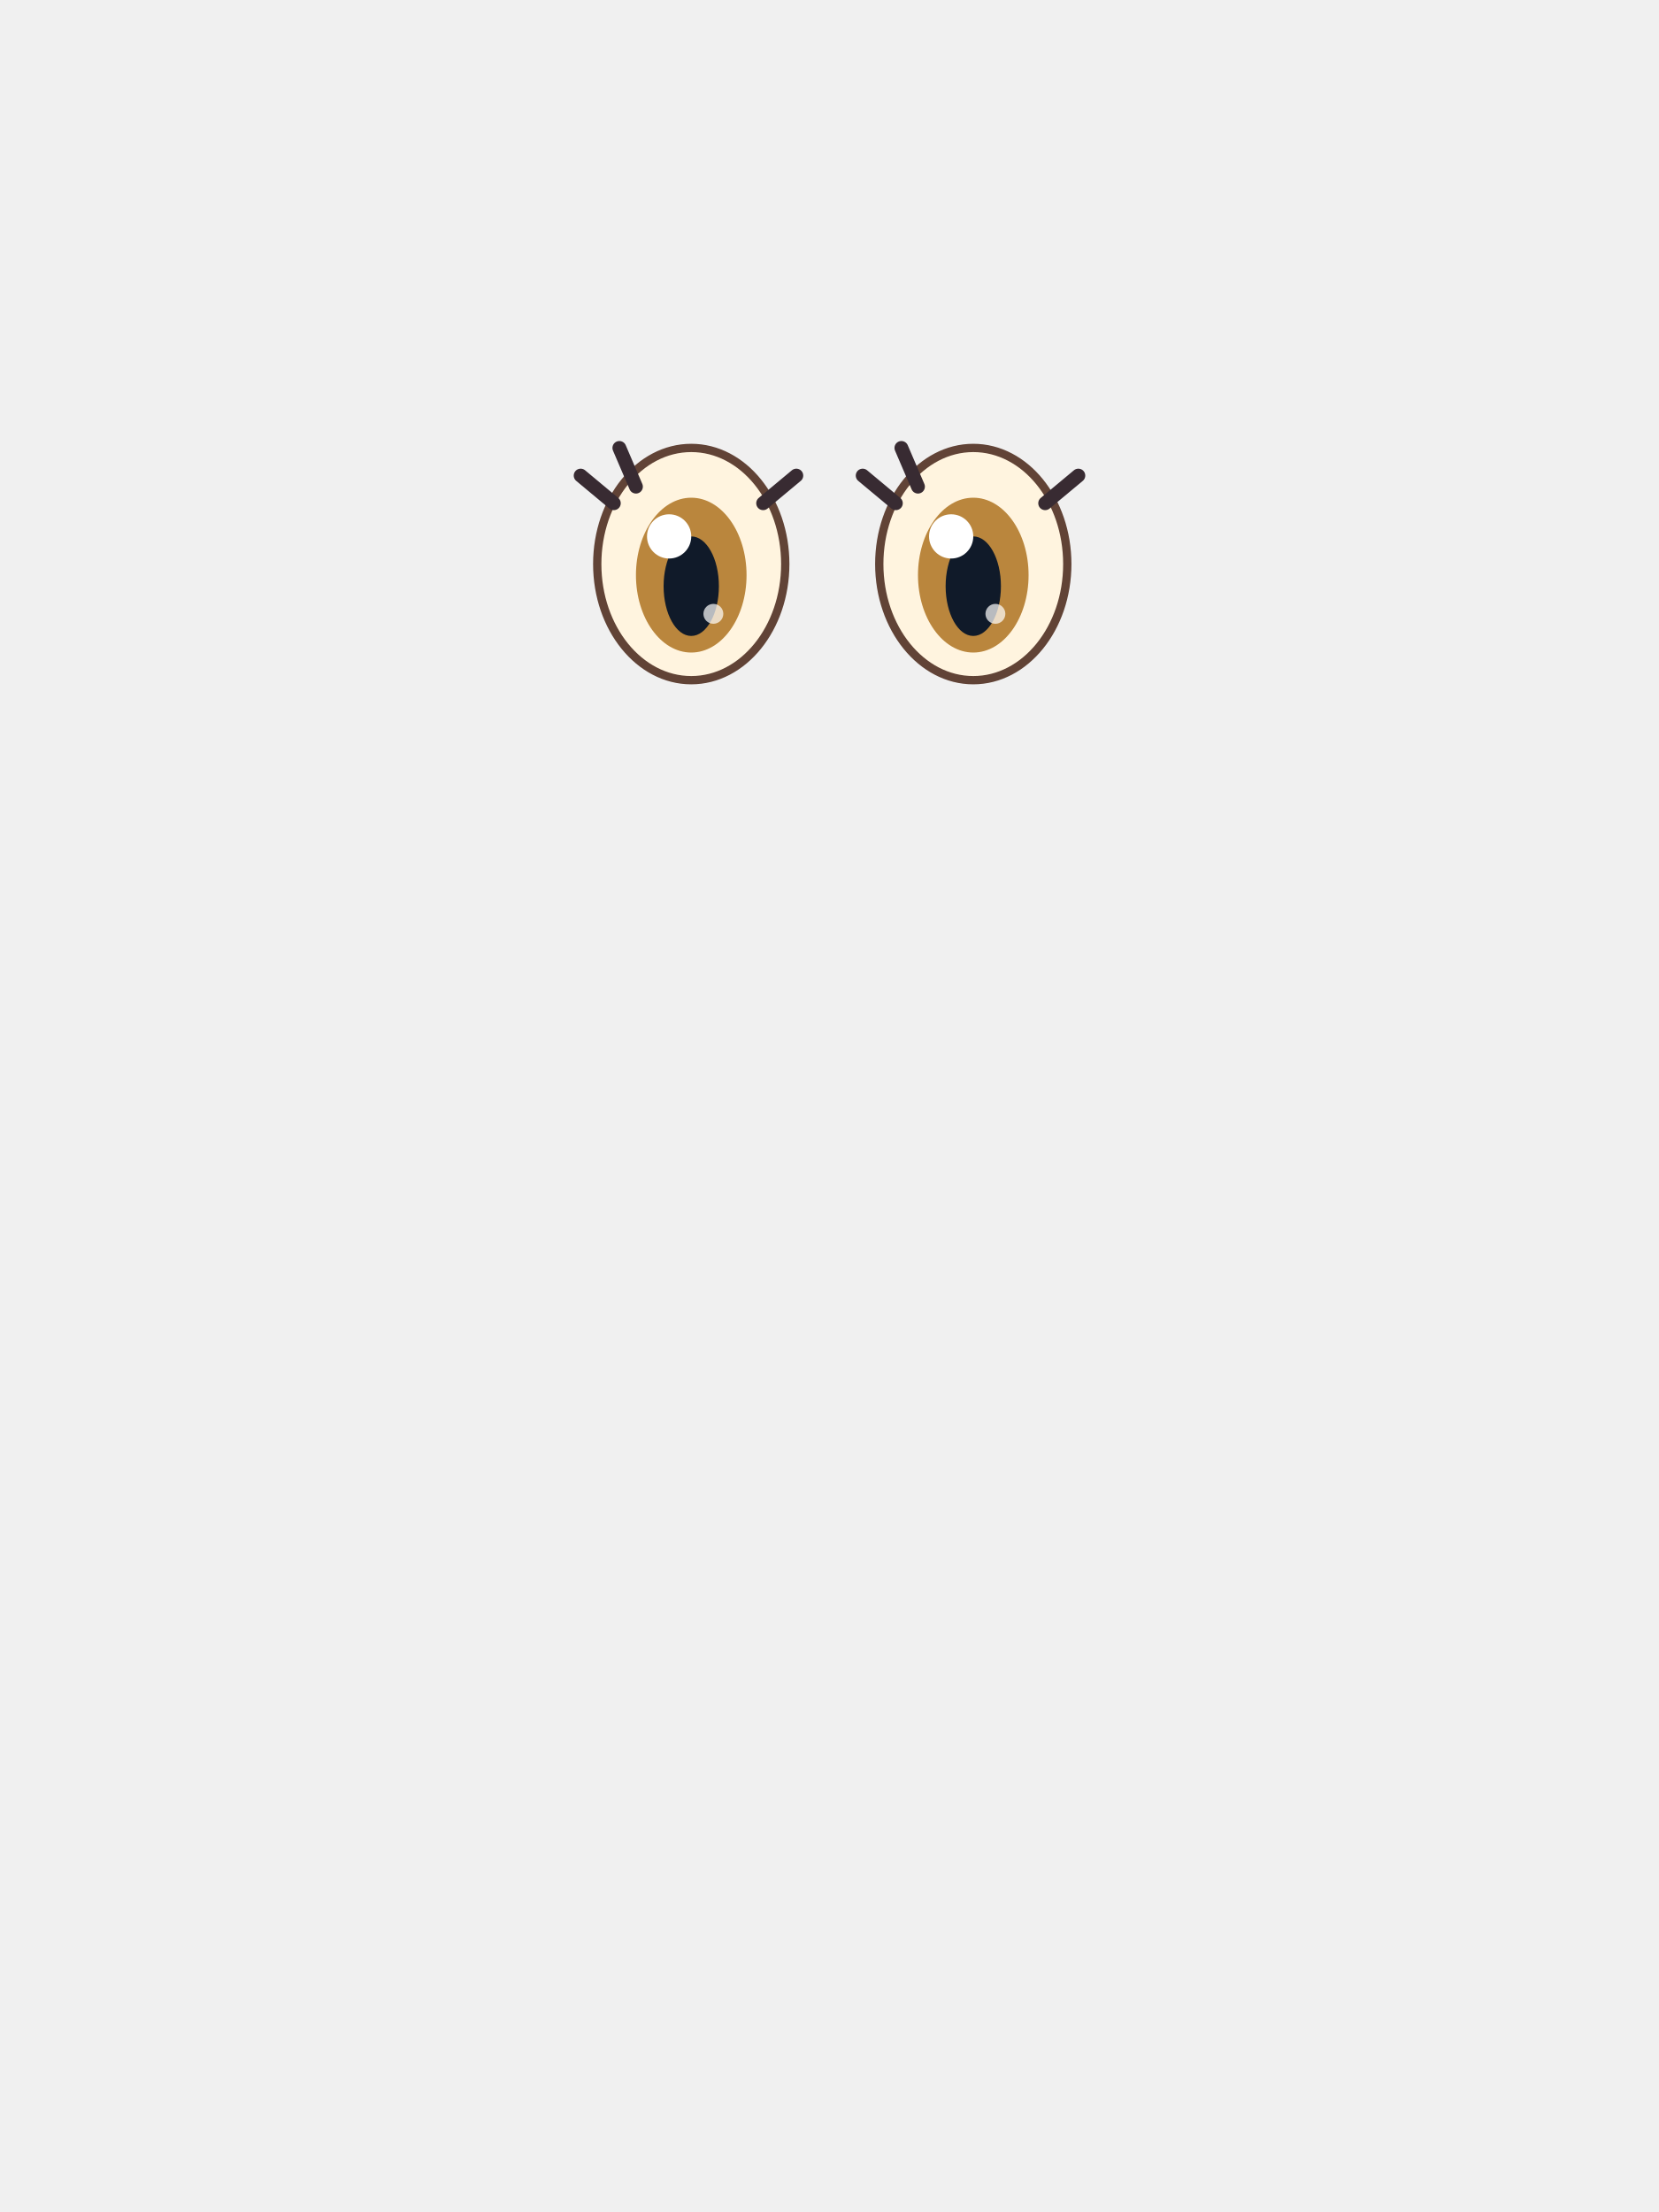
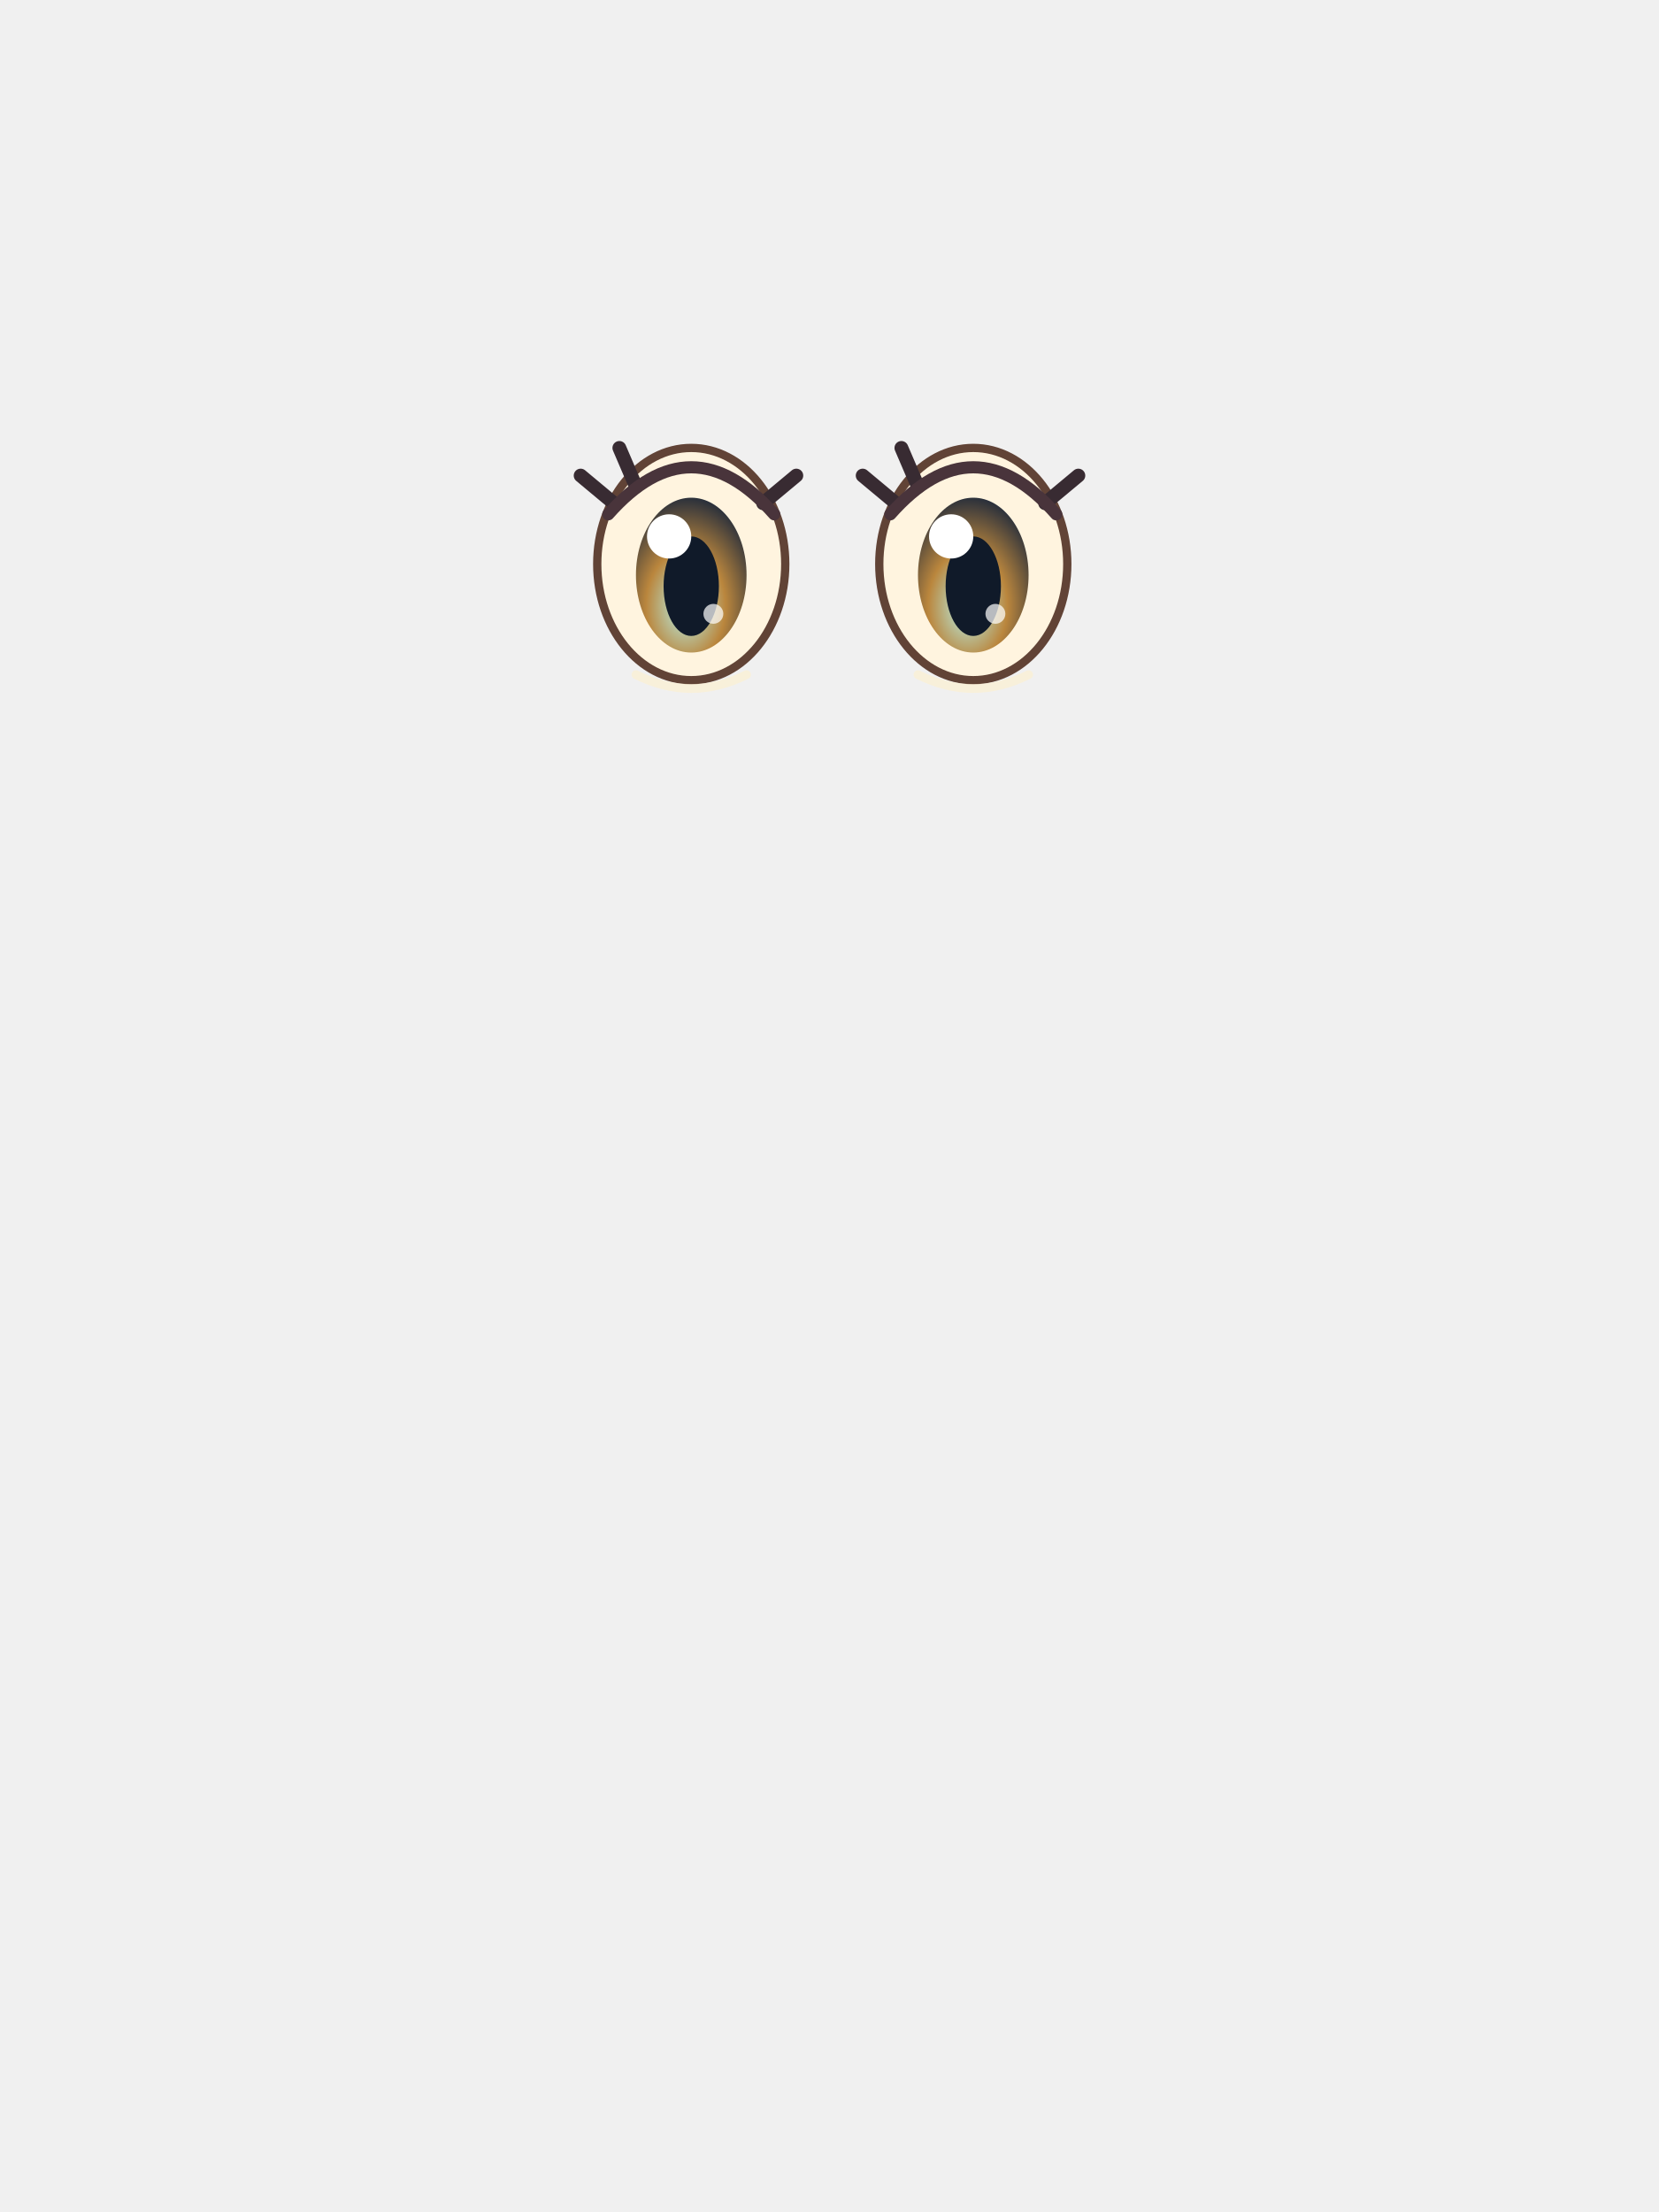
<svg xmlns="http://www.w3.org/2000/svg" viewBox="0 0 300 400">
  <defs>
    <radialGradient id="skin" cx=".32" cy=".2" r=".85">
      <stop stop-color="#eac086" />
      <stop offset=".55" stop-color="#93603e" />
      <stop offset="1" stop-color="#392b37" />
    </radialGradient>
    <linearGradient id="cloth" x2=".8" y2="1">
      <stop stop-color="#3d5b75" />
      <stop offset=".5" stop-color="#253648" />
      <stop offset="1" stop-color="#101b2d" />
    </linearGradient>
    <linearGradient id="metal" x2=".75" y2="1">
      <stop stop-color="#dce6e9" />
      <stop offset=".3" stop-color="#7e98ac" />
      <stop offset=".48" stop-color="#e1e9eb" />
      <stop offset=".55" stop-color="#496477" />
      <stop offset="1" stop-color="#192c40" />
    </linearGradient>
    <linearGradient id="trim" x2="1" y2="1">
      <stop stop-color="#edfcff" />
      <stop offset=".4" stop-color="#58e4f5" />
      <stop offset="1" stop-color="#287c9f" />
    </linearGradient>
    <linearGradient id="leather" x2=".8" y2="1">
      <stop stop-color="#c59269" />
      <stop offset=".5" stop-color="#855339" />
      <stop offset="1" stop-color="#392722" />
    </linearGradient>
    <linearGradient id="hair" x2=".3" y2="1">
      <stop stop-color="#8f5a36" />
      <stop offset=".6" stop-color="#492b25" />
      <stop offset="1" stop-color="#241b22" />
    </linearGradient>
    <radialGradient id="lens" cx=".3" cy=".15">
      <stop stop-color="#84d9ef" />
      <stop offset=".6" stop-color="#153e64" />
      <stop offset="1" stop-color="#09182b" />
    </radialGradient>
  </defs>
  <ellipse cx="125" cy="102" rx="17" ry="21" fill="#fff4df" stroke="#614336" stroke-width="1.5" />
-   <ellipse cx="125" cy="104" rx="10" ry="14" fill="#ba863d" />
+   <defs>
+     <radialGradient id="iris-finish-125" cx=".45" cy=".7" r=".75">
+       <stop stop-color="#b7f6f0" />
+       <stop offset=".48" stop-color="#ba863d" />
+       <stop offset="1" stop-color="#16243b" />
+     </radialGradient>
+   </defs>
+   <ellipse cx="125" cy="104" rx="10" ry="14" fill="url(#iris-finish-125)" />
  <ellipse cx="125" cy="106" rx="5" ry="9" fill="#101a29" />
  <circle cx="121" cy="97" r="4" fill="white" />
  <circle cx="129" cy="111" r="1.8" fill="#fff" opacity=".7" />
  <path d="M111 91l-6-5m10 2-3-7m26 10 6-5" stroke="#382b32" stroke-width="2.5" stroke-linecap="round" />
  <ellipse cx="176" cy="102" rx="17" ry="21" fill="#fff4df" stroke="#614336" stroke-width="1.5" />
-   <ellipse cx="176" cy="104" rx="10" ry="14" fill="#ba863d" />
+   <defs>
+     <radialGradient id="iris-finish-176" cx=".45" cy=".7" r=".75">
+       <stop stop-color="#b7f6f0" />
+       <stop offset=".48" stop-color="#ba863d" />
+       <stop offset="1" stop-color="#16243b" />
+     </radialGradient>
+   </defs>
+   <ellipse cx="176" cy="104" rx="10" ry="14" fill="url(#iris-finish-176)" />
  <ellipse cx="176" cy="106" rx="5" ry="9" fill="#101a29" />
  <circle cx="172" cy="97" r="4" fill="white" />
  <circle cx="180" cy="111" r="1.8" fill="#fff" opacity=".7" />
  <path d="M162 91l-6-5m10 2-3-7m26 10 6-5" stroke="#382b32" stroke-width="2.5" stroke-linecap="round" />
+   <g data-face-finish="1">
+     <path d="M110 93Q125 76 140 93" fill="none" stroke="#49343b" stroke-width="2.2" stroke-linecap="round" />
+     <path d="M115 122Q125 127 135 122" fill="none" stroke="#fff0c9" stroke-width="1.6" opacity=".55" stroke-linecap="round" />
+     <path d="M161 93Q176 76 191 93" fill="none" stroke="#49343b" stroke-width="2.2" stroke-linecap="round" />
+     <path d="M166 122Q176 127 186 122" fill="none" stroke="#fff0c9" stroke-width="1.6" opacity=".55" stroke-linecap="round" />
+   </g>
</svg>
